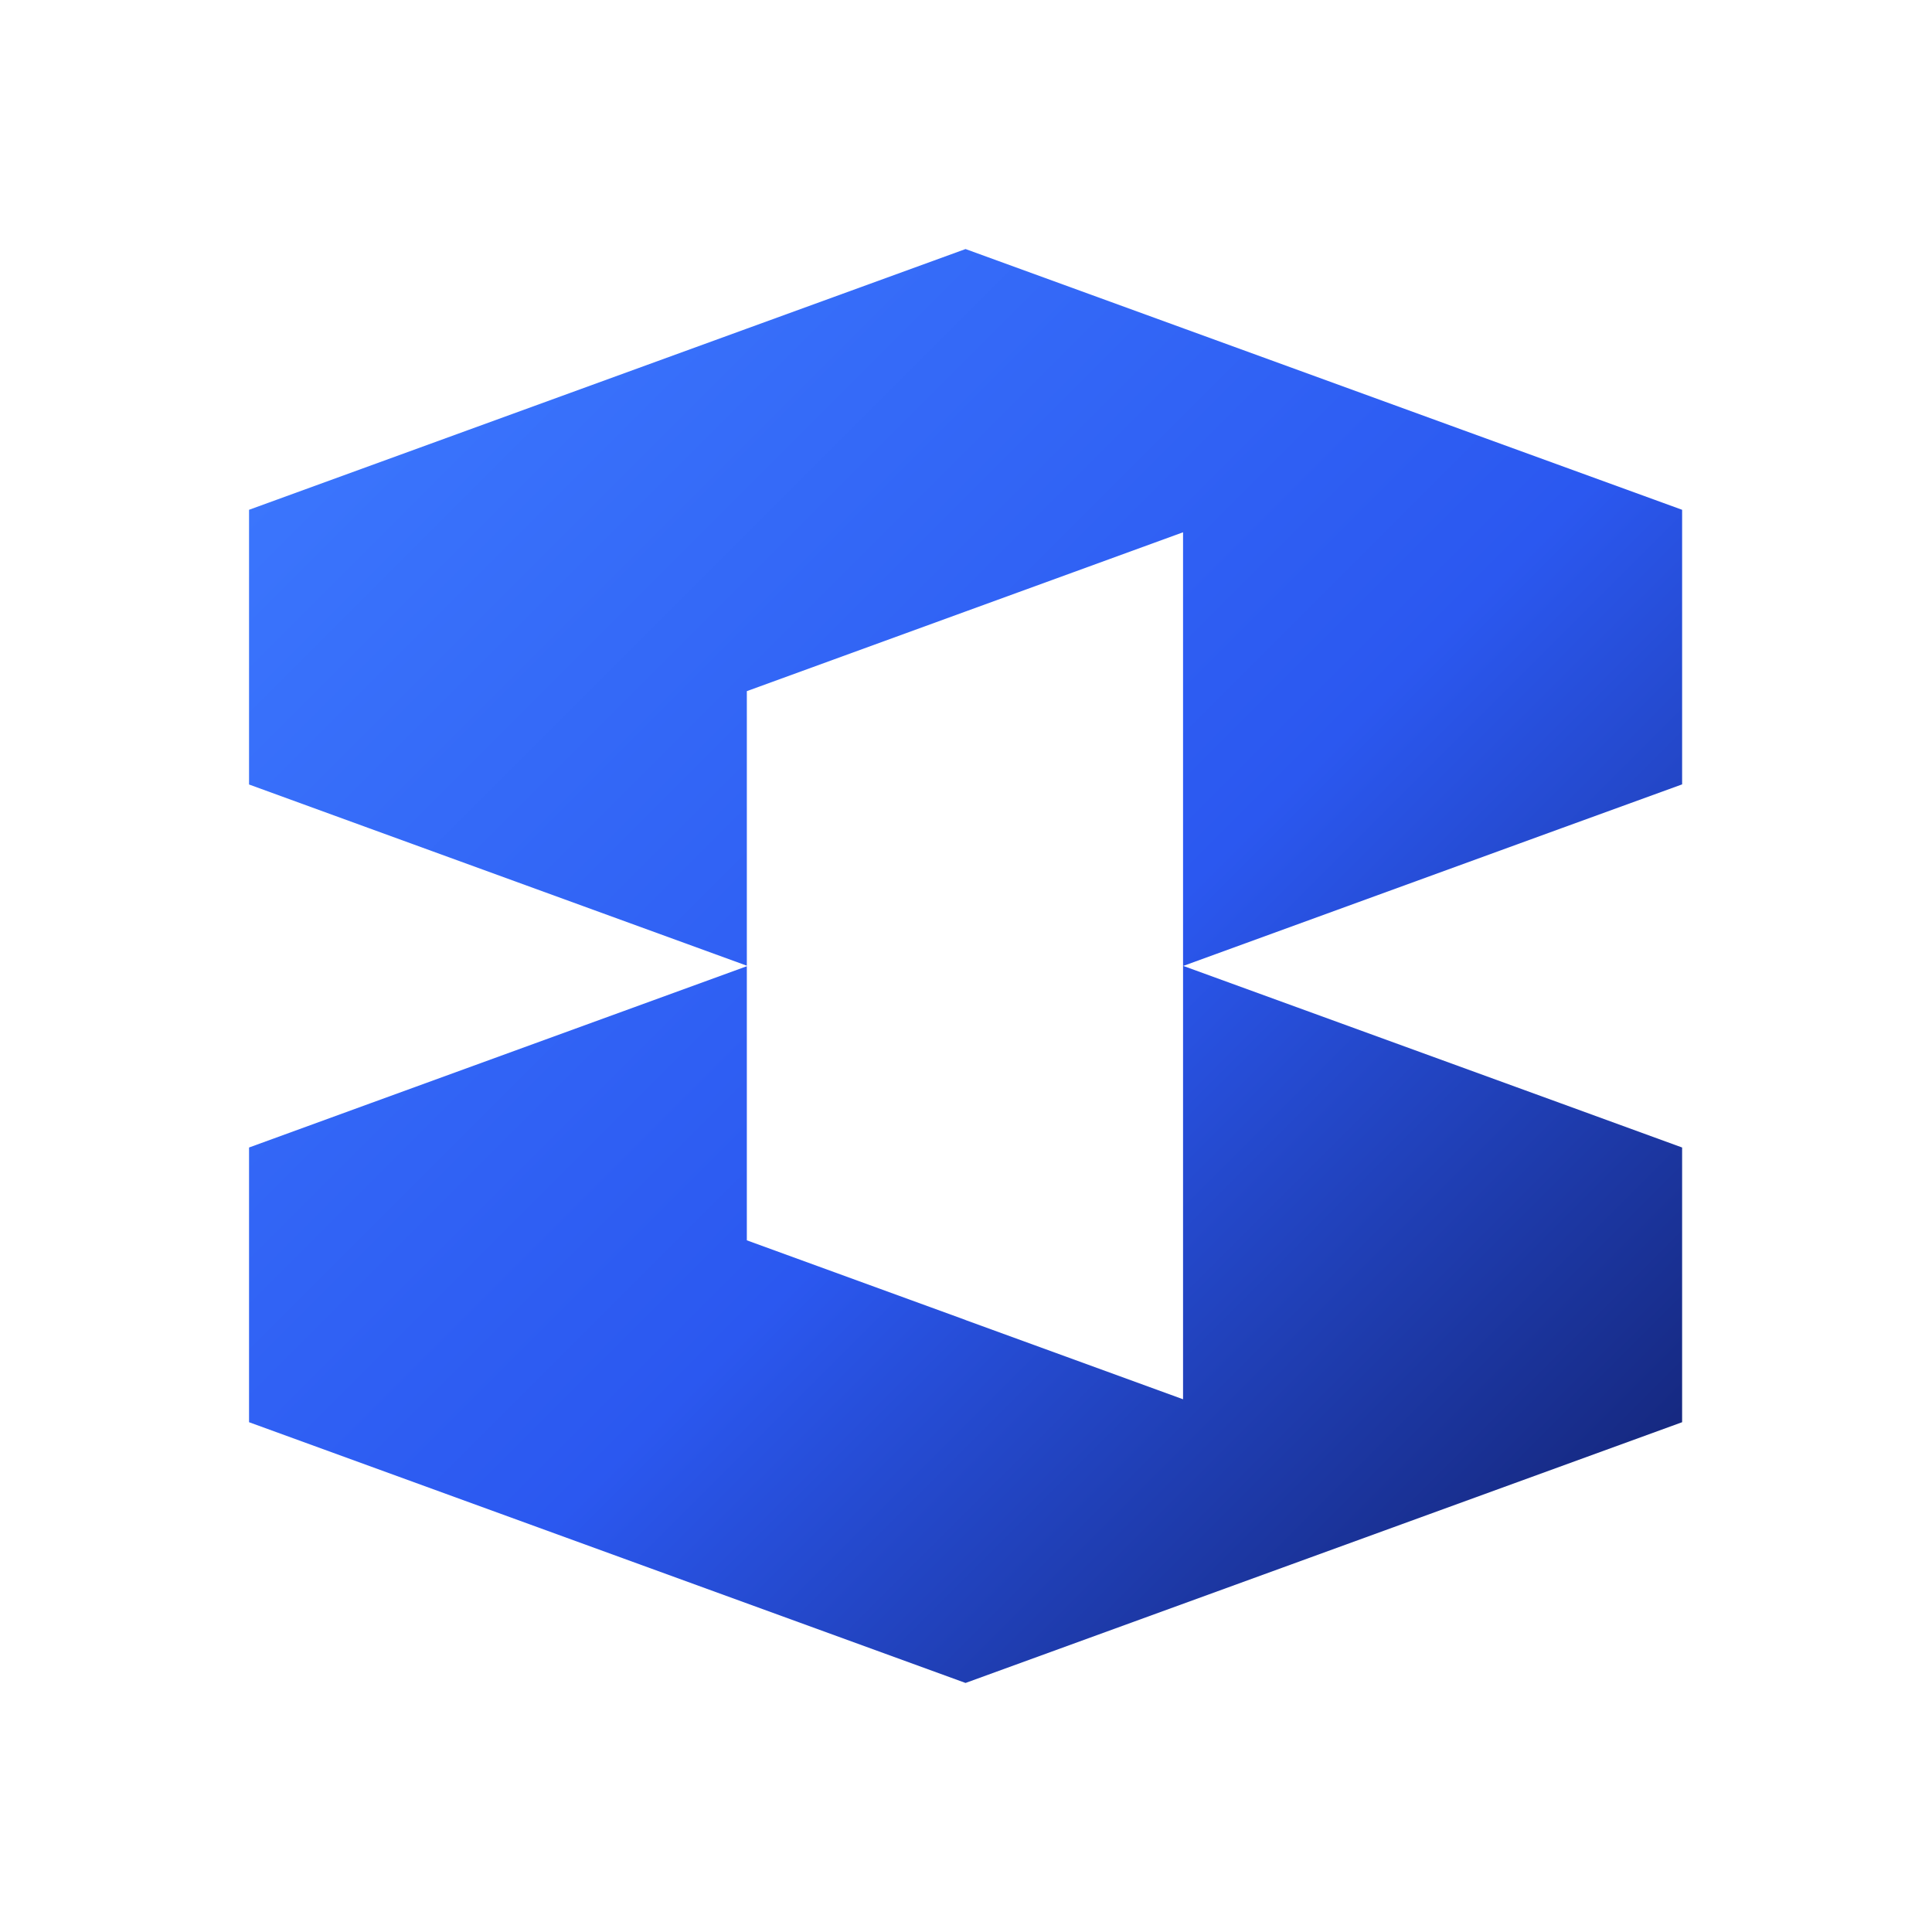
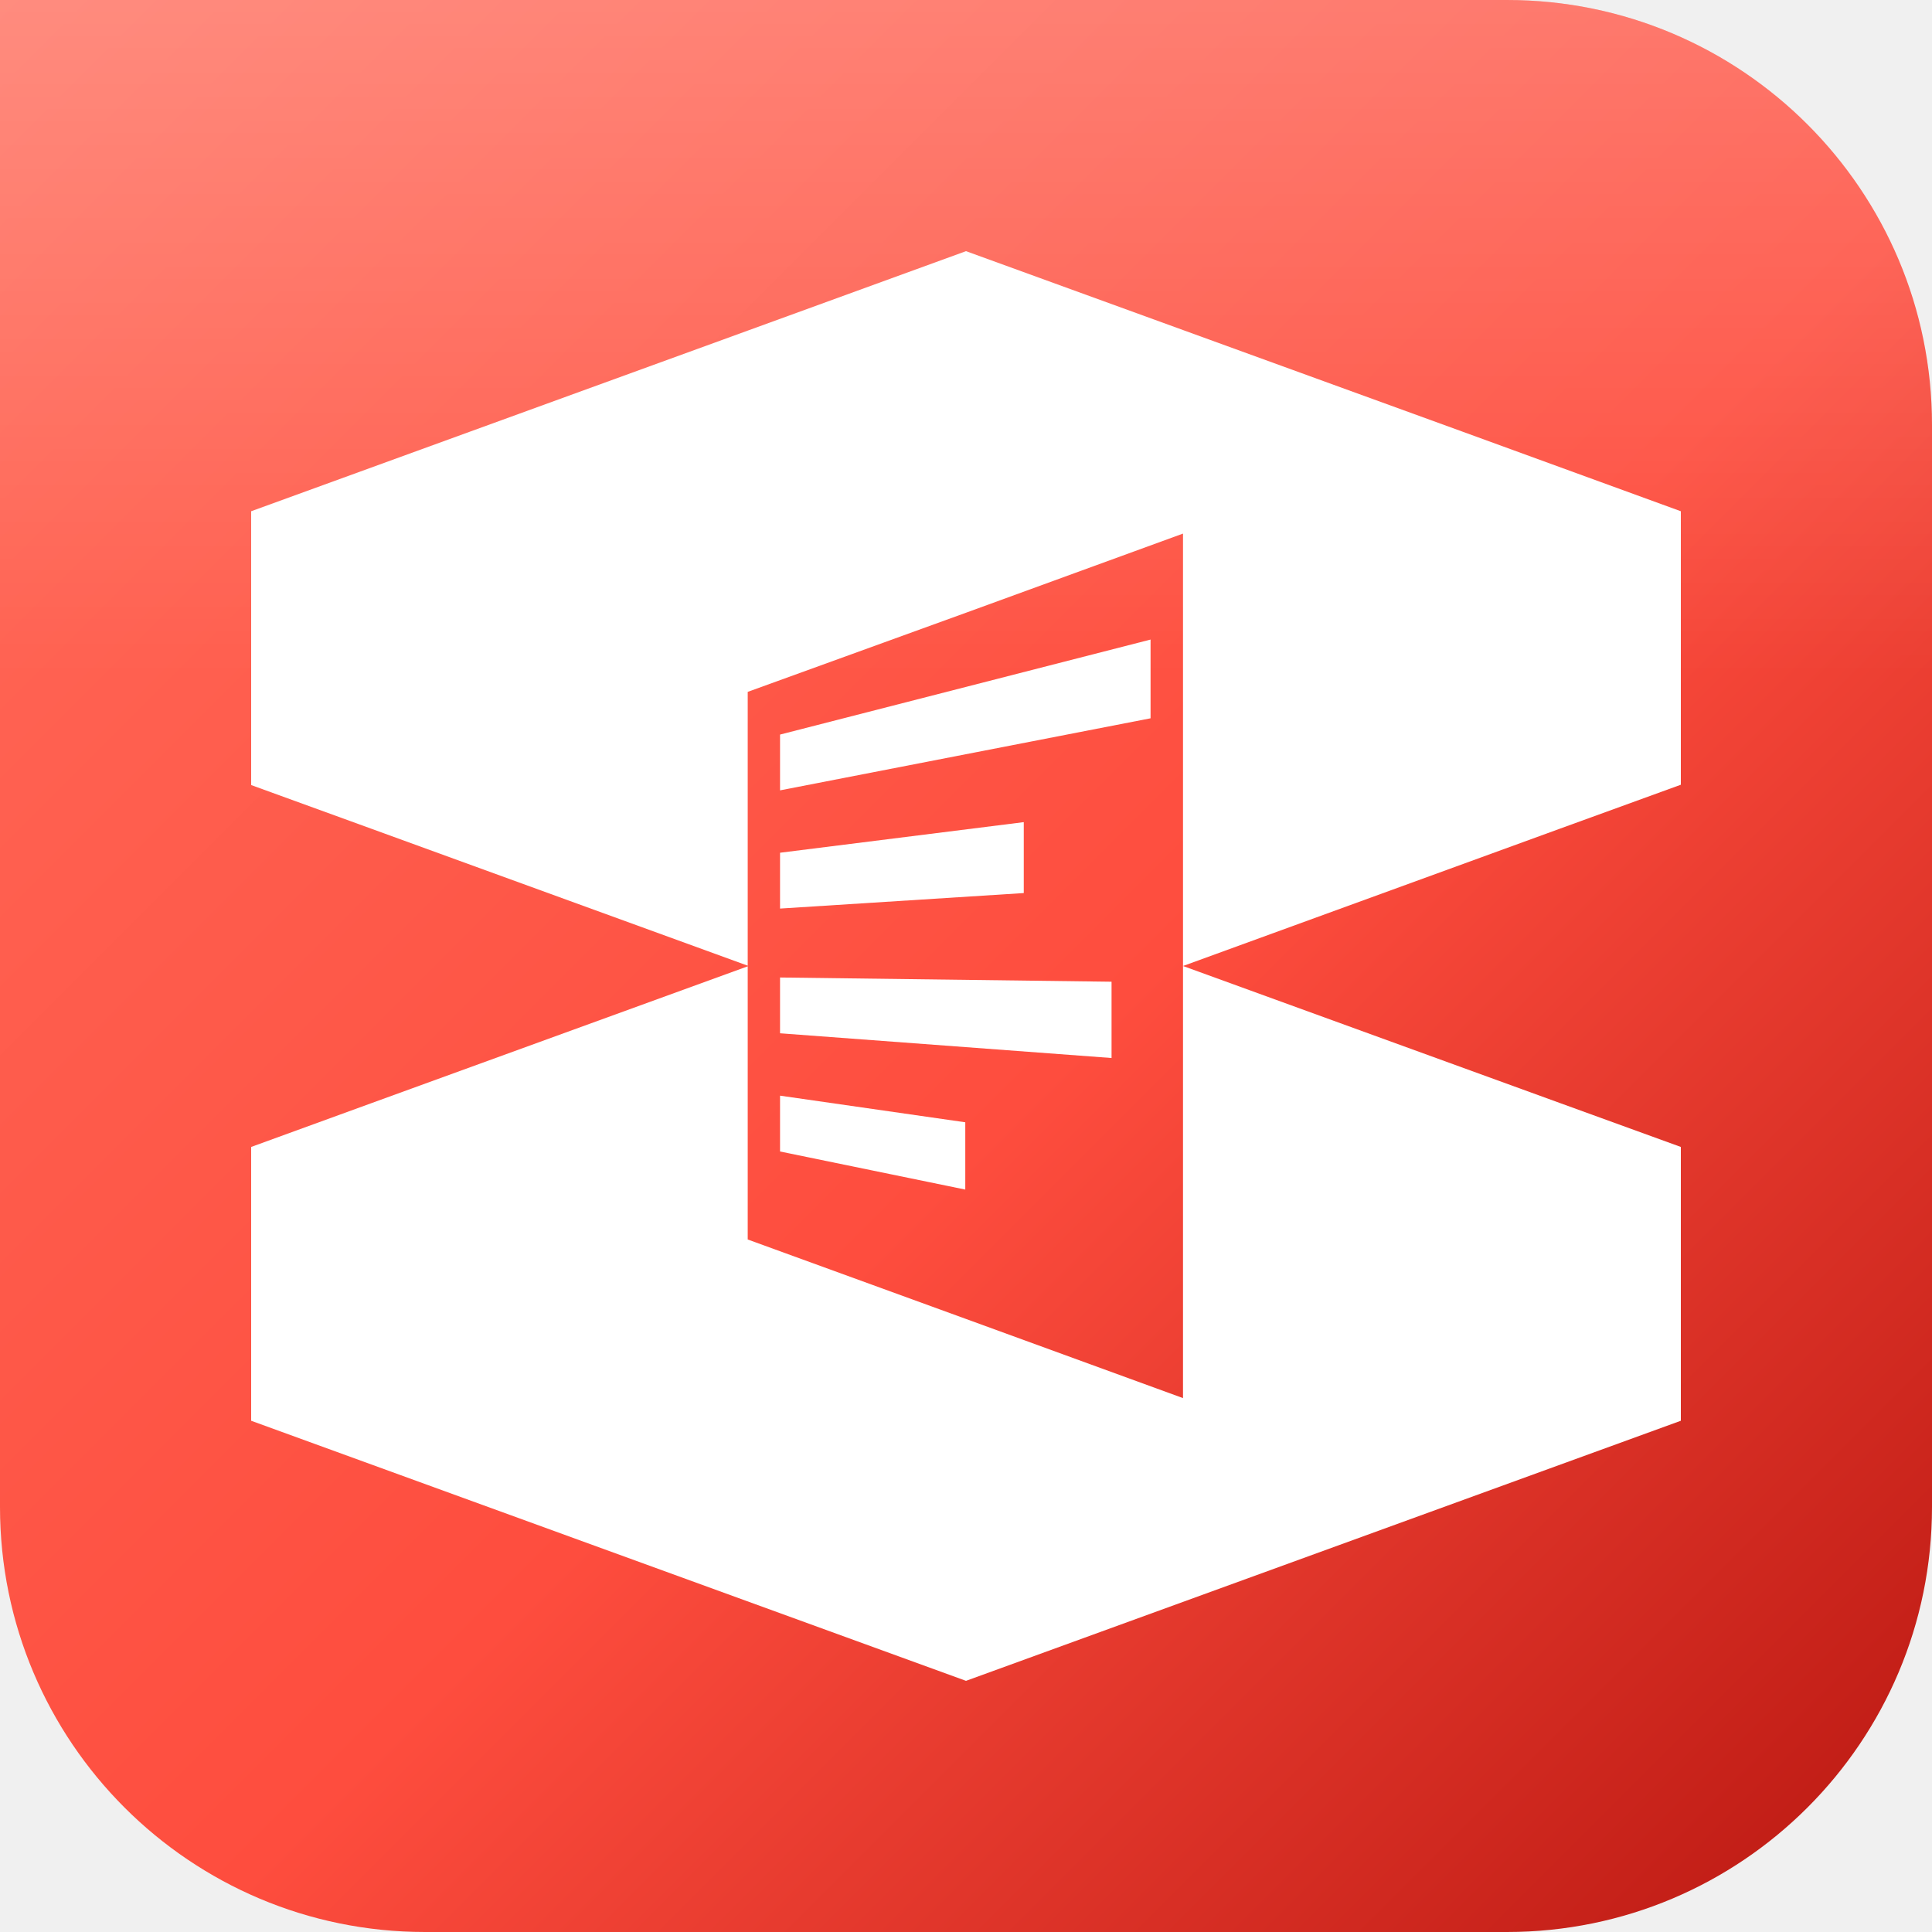
- <svg xmlns="http://www.w3.org/2000/svg" width="1024" height="1024" viewBox="0 0 1024 1024" shape-rendering="geometricPrecision">
+ <svg xmlns="http://www.w3.org/2000/svg" width="512" height="512" viewBox="0 0 512 512" role="img" aria-label="Redrob Office">
  <defs>
-     <linearGradient id="redrob-icon" x1="0" y1="0" x2="1" y2="1" gradientUnits="objectBoundingBox">
-       <stop offset="0%" stop-color="#3E7BFF" />
-       <stop offset="55%" stop-color="#2B58F0" />
-       <stop offset="100%" stop-color="#101C63" />
+     <linearGradient id="tile" x1="0" y1="0" x2="1" y2="1">
+       <stop offset="0" stop-color="#FF6C5B" />
+       <stop offset="0.55" stop-color="#FE4D3E" />
+       <stop offset="1" stop-color="#B81610" />
+     </linearGradient>
+     <linearGradient id="lit" x1="0" y1="0" x2="0" y2="1">
+       <stop offset="0" stop-color="#FFFFFF" stop-opacity="0.22" />
+       <stop offset="0.35" stop-color="#FFFFFF" stop-opacity="0" />
    </linearGradient>
  </defs>
-   <rect width="1024" height="1024" fill="#FFFFFF" />
-   <g transform="translate(112,112) scale(40)">
-     <path d="M19.489 7.595V3.955L16.594 2.902L9.994 0.5L7.097 1.554L0.5 3.955V7.595L2.098 8.177L7.096 9.996V6.358L9.993 5.303L11.435 4.778L12.876 4.253V10V15.741L9.993 14.691V14.687V14.69L7.096 13.635V10.003L2.108 11.819L0.5 12.405V16.045L9.994 19.5L19.489 16.045V12.405L17.881 11.819L12.879 9.999L17.891 8.174L19.49 7.593L19.489 7.595Z" fill="url(#redrob-icon)" />
+   <path d="M0 0H399.36A112.64 112.64 0 0 1 512 112.64V399.36A112.64 112.64 0 0 1 399.36 512H112.64A112.64 112.64 0 0 1 0 399.36Z" fill="url(#tile)" />
+   <path d="M0 0H399.36A112.64 112.64 0 0 1 512 112.64V399.36A112.64 112.64 0 0 1 399.36 512H112.64A112.64 112.64 0 0 1 0 399.36Z" fill="url(#lit)" />
+   <path d="M54.4 26.33L54.4 17.75L47.57 15.26L32 9.6L25.16 12.09L9.6 17.75L9.6 26.33L13.37 27.7L25.16 31.99L25.16 23.41L32 20.93L35.4 19.69L38.8 18.45L38.8 32L38.8 45.54L32 43.06L32 43.05L32 43.06L25.16 40.57L25.16 32.01L13.39 36.29L9.6 37.67L9.6 46.25L32 54.4L54.4 46.25L54.4 37.67L50.6 36.29L38.8 32L50.63 27.69L54.4 26.32L54.4 26.33Z" fill="#FFFFFF" transform="translate(-14.62857 -14.62857) scale(8.457143)" />
+   <g transform="translate(256 256) scale(1.12) translate(-256 -256)">
+     <path d="M212.00 201.24L299.67 178.76L299.67 197.39L212.00 214.44ZM212.00 229.20L269.67 221.96L269.67 238.74L212.00 242.41ZM212.00 258.72L290.44 259.72L290.44 277.77L212.00 271.92ZM212.00 286.68L255.83 292.98L255.83 308.90L212.00 299.89Z" fill="#FFFFFF" />
  </g>
</svg>
